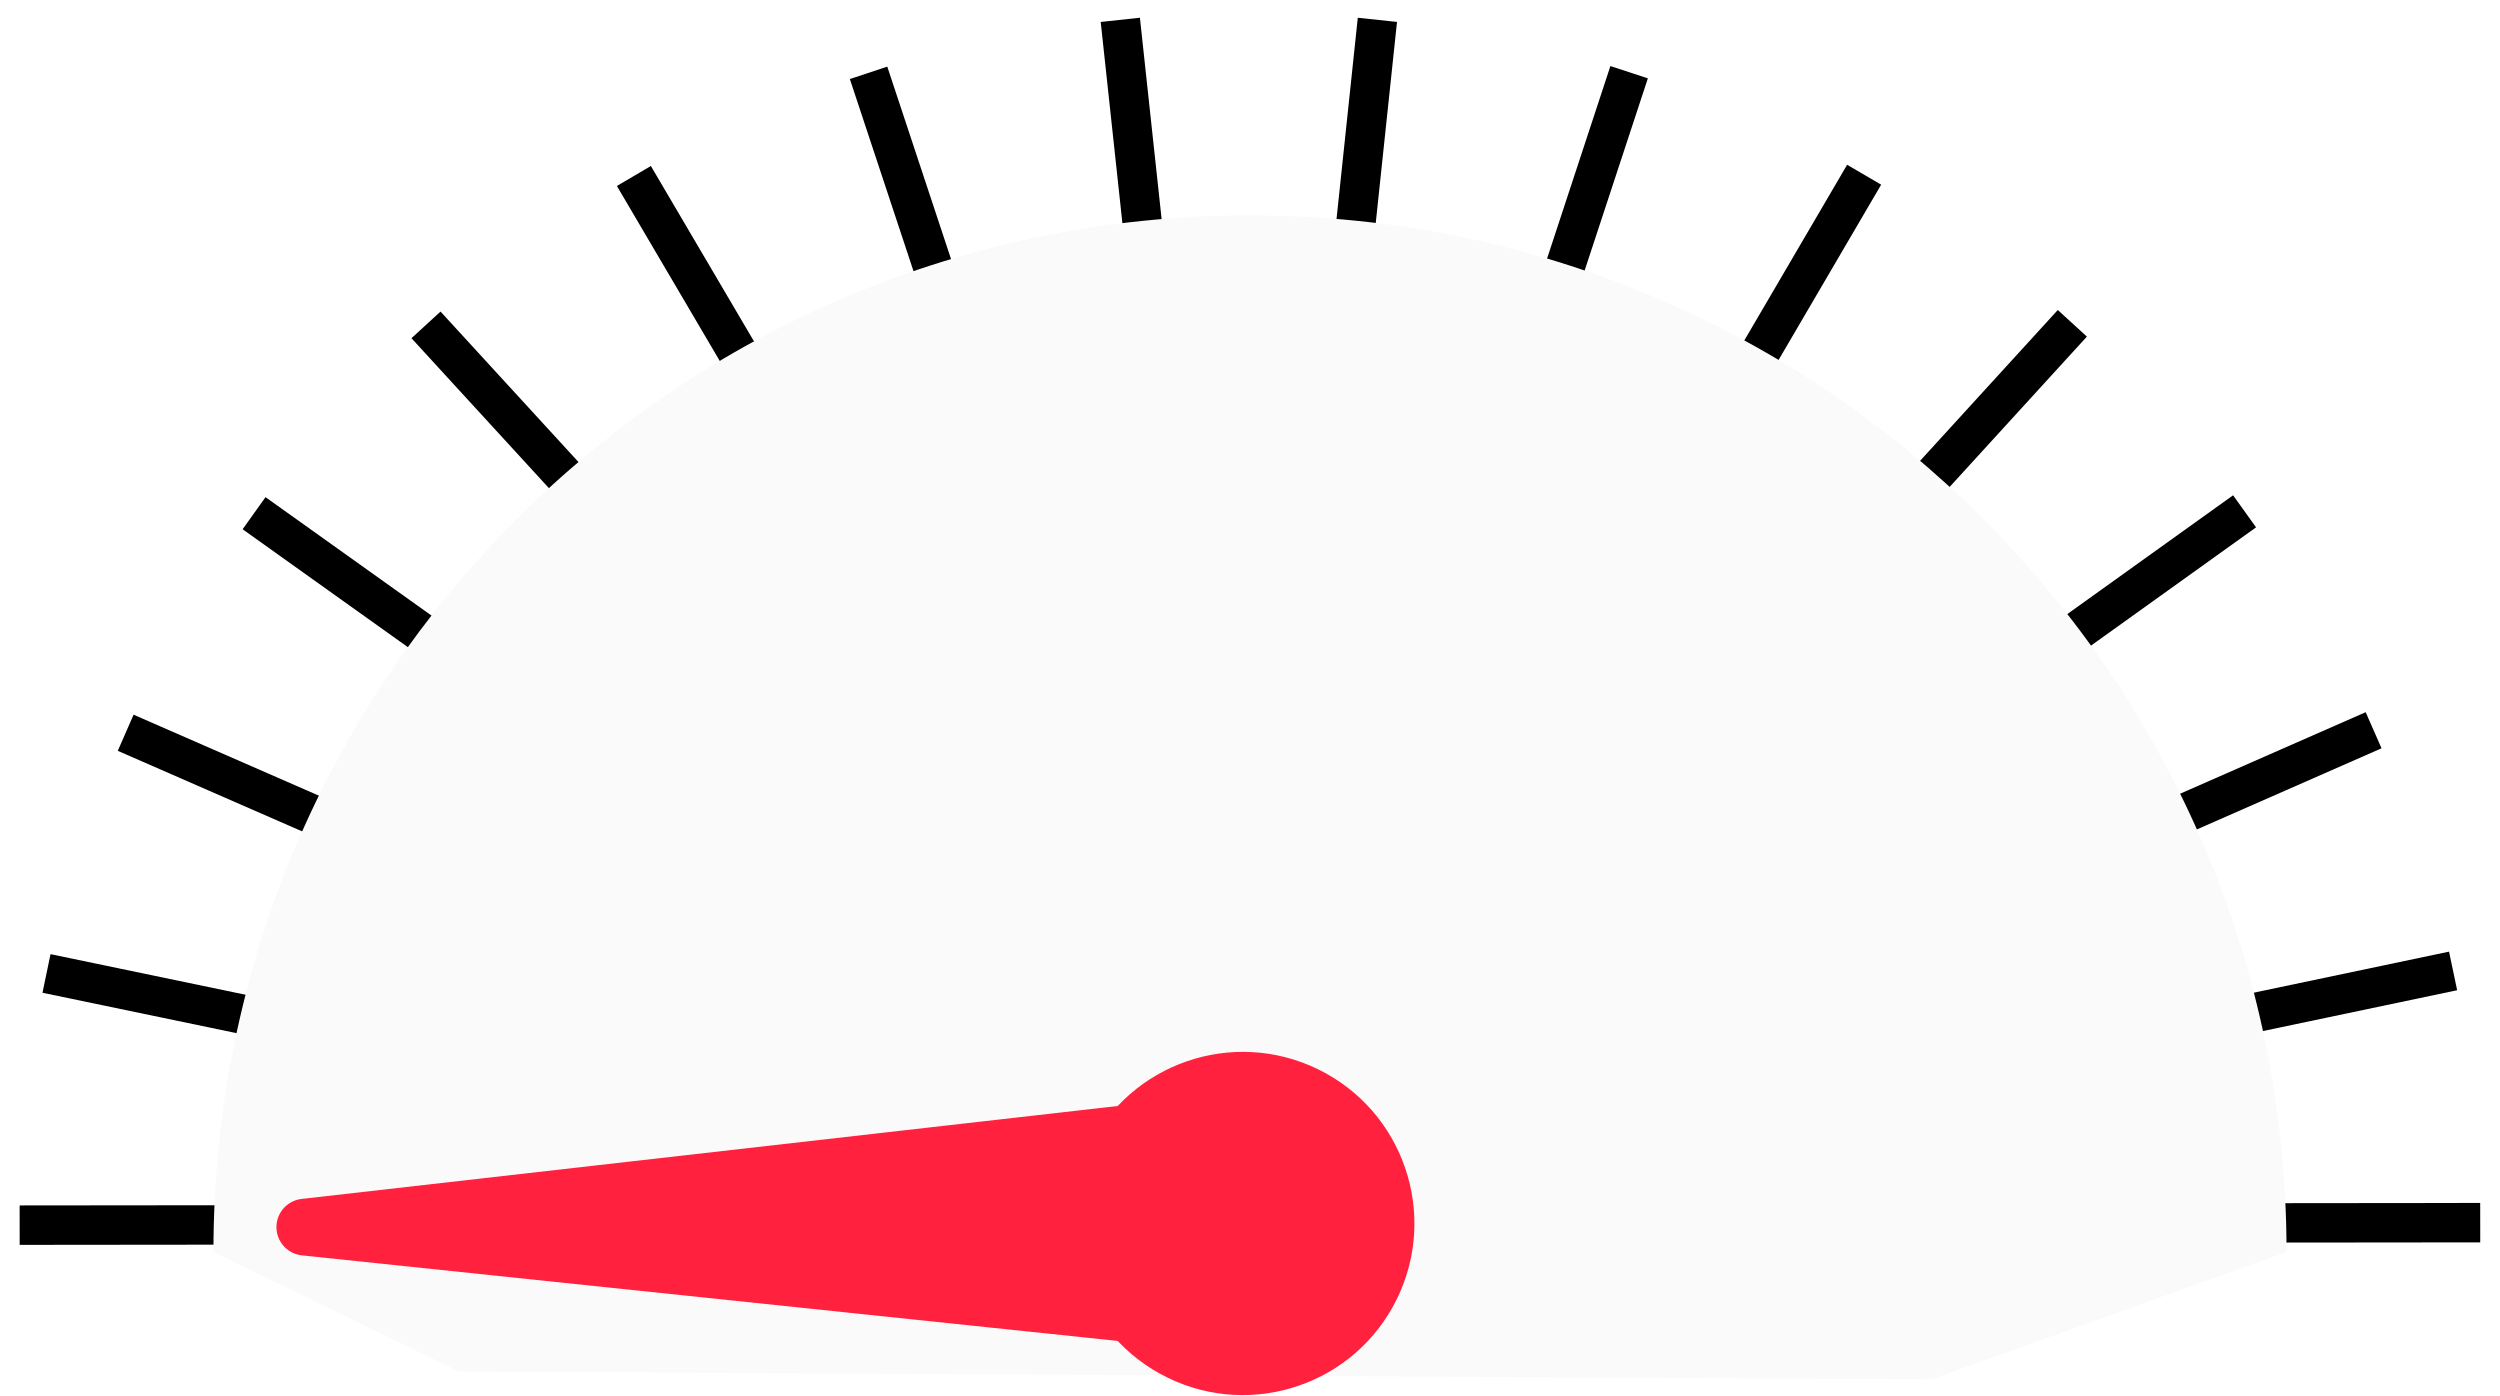
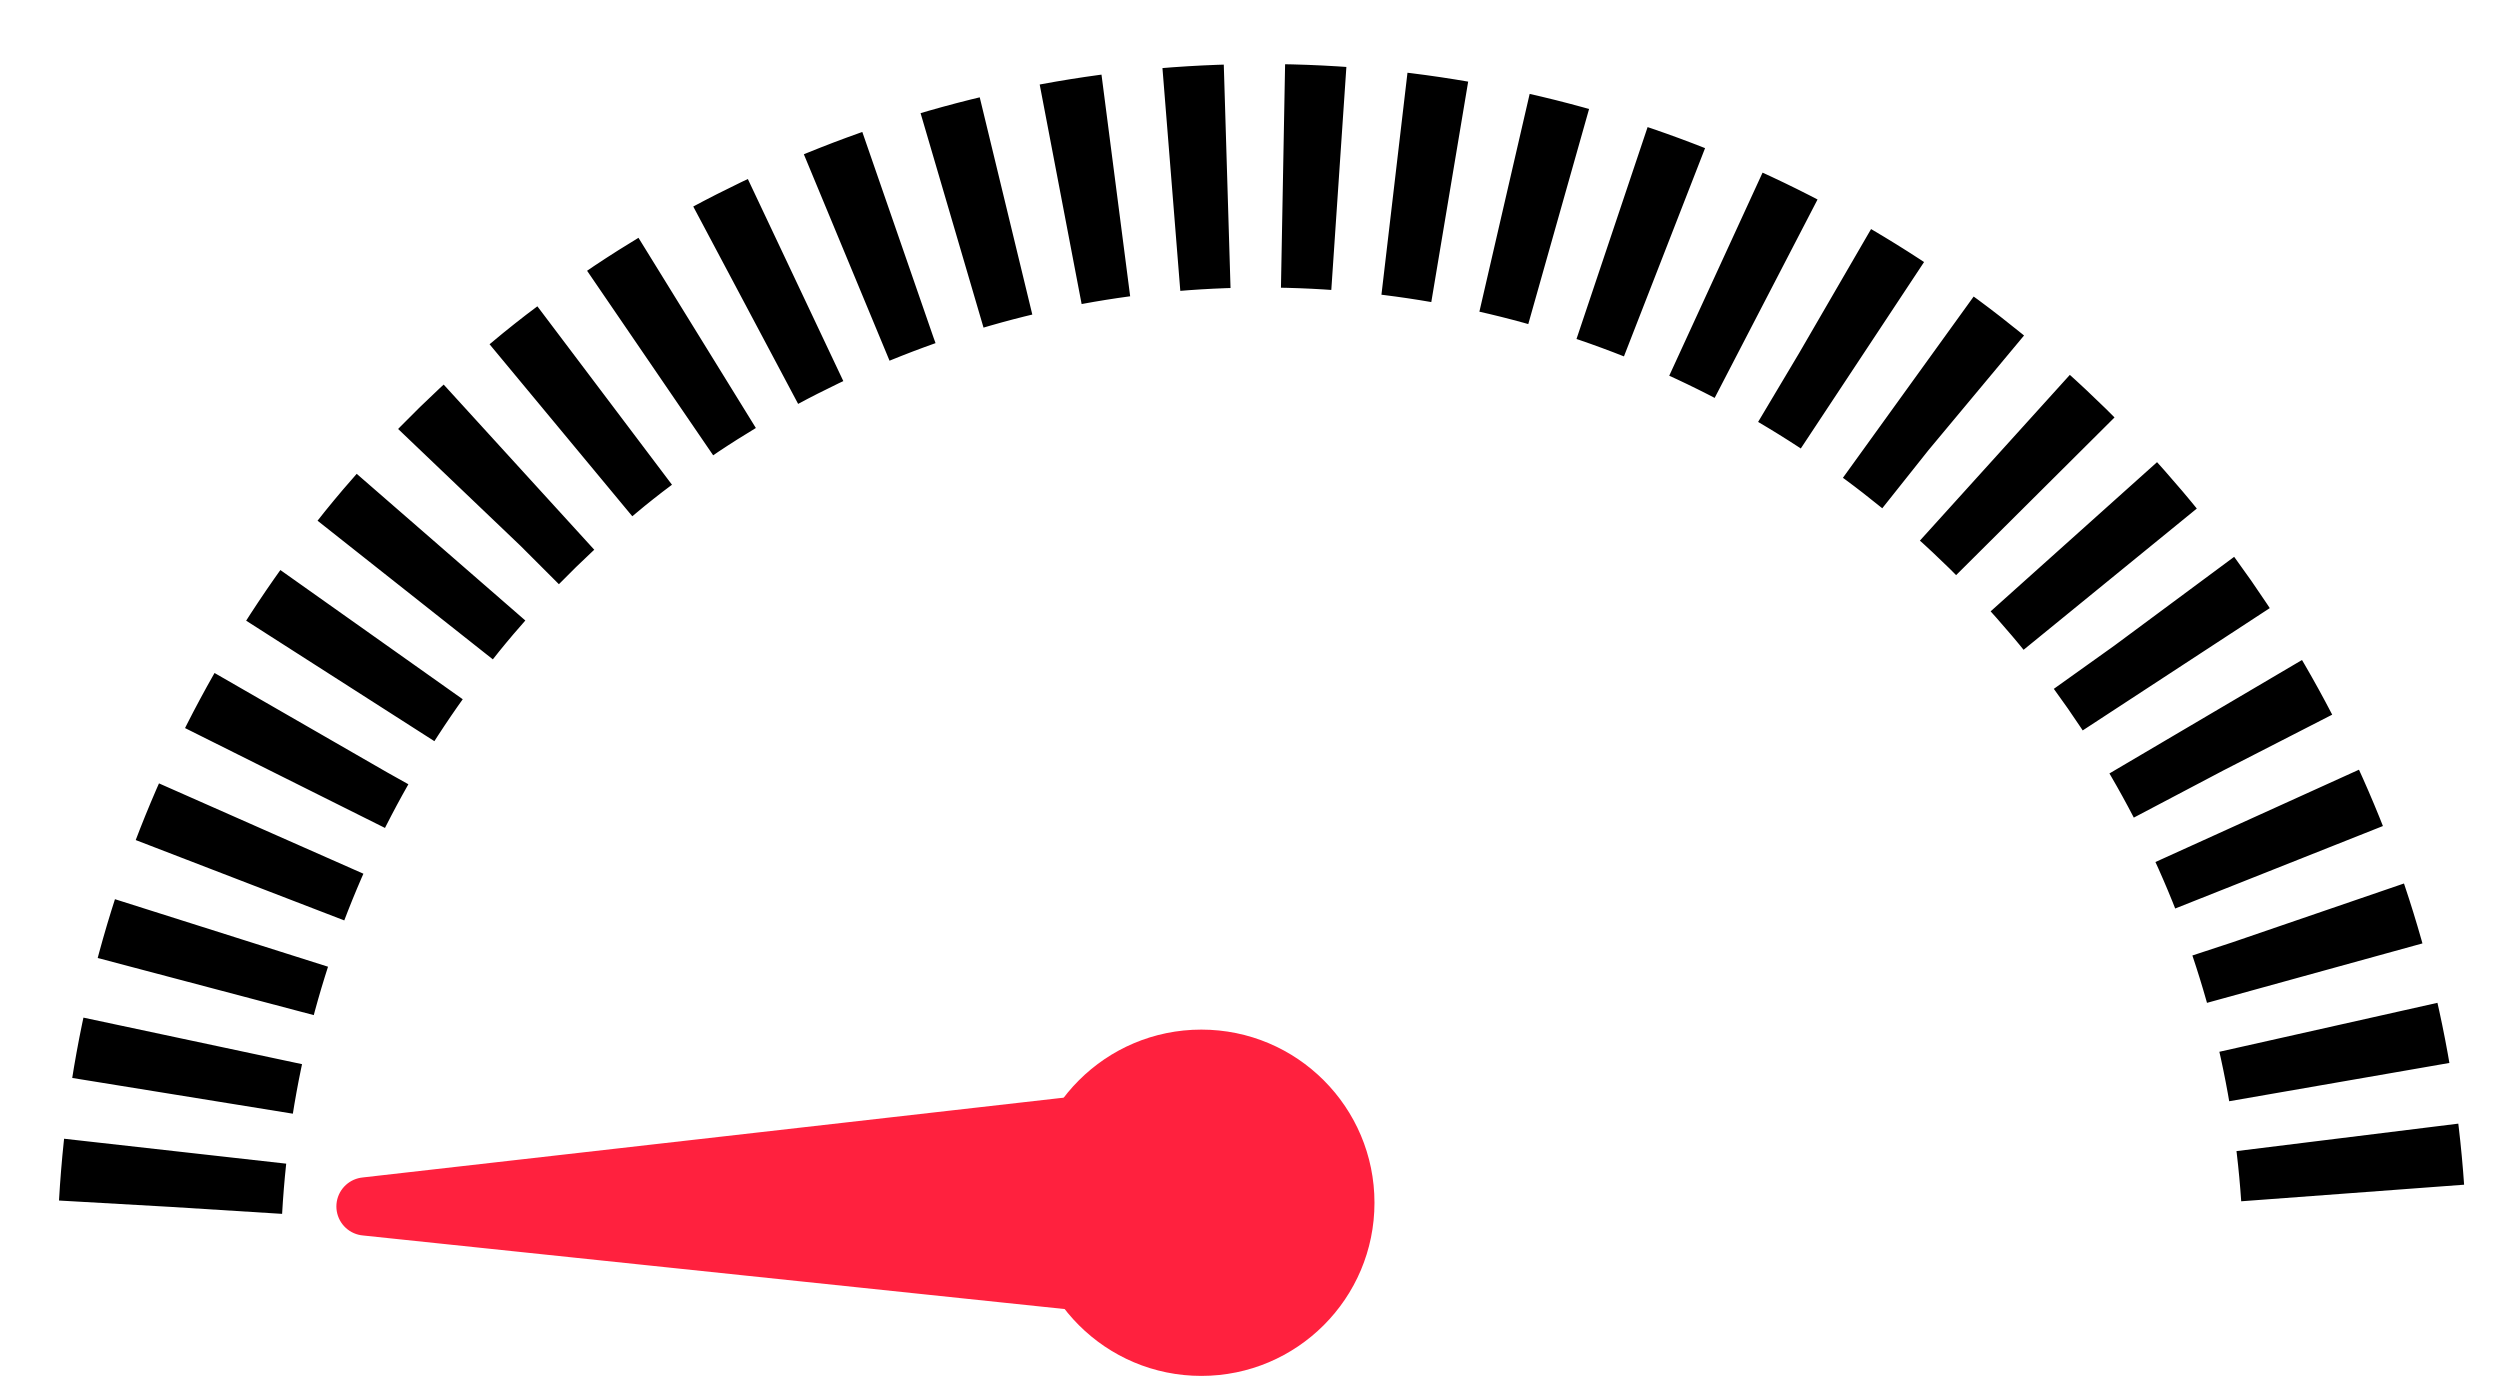
- <svg xmlns="http://www.w3.org/2000/svg" id="svg3676" height="128.04" width="229.46" version="1.1">
-   <g id="layer1" transform="translate(-497.768,-423.8841)">
-     <g id="g4696" transform="matrix(2.895349,0,0,2.895349,-358.9537,-1398.22)">
-       <g id="g4678" stroke-linejoin="miter" stroke="#000" stroke-linecap="butt" stroke-miterlimit="10" stroke-dasharray="none" stroke-width="1.25" fill="none">
-         <path id="path3247" d="m297.37,660.18,38.156,7.942" />
-         <path id="path3255" d="m299.88,652.55,35.646,15.576" />
-         <path id="path3263" d="m303.95,645.59,31.576,22.529" />
-         <path id="path3271" d="m309.4,639.62,26.126,28.498" />
-         <path id="path3279" d="m323.43,631.63,12.09,36.492" />
-         <path id="path3287" d="m331.41,629.95,4.116,38.169" />
-         <path id="path3295" d="m339.56,629.95-4.036,38.176" />
-         <path id="path3303" d="m347.54,631.61-12.014,36.516" />
-         <path id="path3315" d="m361.59,639.57-26.068,28.55" />
-         <path id="path3323" d="m367.05,645.53-31.53,22.592" />
-         <path id="path3331" d="m371.14,652.47-35.614,15.648" />
-         <path id="path3339" d="m373.66,660.1-38.142,8.019" />
-         <path id="path3343" d="m315.99,634.9,19.535,33.221" />
-         <path id="path3347" d="m335.52,668.12-39.001,0.039" />
-         <path id="path3351" d="m374.52,668.08-39.001,0.039" />
-         <path id="path3355" d="m354.99,634.86-19.466,33.26" />
-       </g>
-       <path id="path3357" fill-rule="nonzero" fill="#fafafa" d="m368.38,669.01c0-18.162-14.698-32.861-32.859-32.861-18.162,0-32.859,14.699-32.859,32.861l7.785,3.788,46.68,0.249,11.252-4.036z" />
-     </g>
-     <g id="needle" transform="matrix(-1.258111,-2.60772,2.60772,-1.258111,-718.1977,2252.805)">
-       <path id="path3383" fill-rule="nonzero" fill="#ff213e" d="m333.43,666.79,5.124,2.482,8.645-24.74-13.769,22.258z" />
-       <path id="path3387" stroke-linejoin="round" d="m333.43,666.79,5.124,2.482,8.645-24.74-13.769,22.258z" stroke="#ff213e" stroke-linecap="round" stroke-miterlimit="4" stroke-dasharray="none" stroke-width="1.8" fill="none" />
-     </g>
-     <g id="g3901" transform="matrix(2.895349,0,0,2.895349,-358.9537,-1402.317)">
-       <path id="path3389" fill-rule="nonzero" fill="#ff213e" d="m332.91,674.41c2.7,1.316,5.956,0.196,7.272-2.504,1.317-2.7,0.196-5.956-2.504-7.274-2.7-1.316-5.956-0.195-7.272,2.505-1.317,2.7-0.196,5.956,2.504,7.272" />
-     </g>
+ <svg xmlns="http://www.w3.org/2000/svg" id="svg3676" height="123.63" width="223.71" version="1.1">
+   <g id="g3372" transform="translate(108.1685,107.1383)" fill="#ff213e">
+     <path id="path3015" d="m14.825,0.489a15.494,15.494,0,0,1,-30.988,0,15.494,15.494,0,1,1,30.988,0z" />
+     <path id="needle_inside" stroke-linejoin="round" d="M-0.07-7.762-75.462,0.82-0.096,8.723s16.941-8.401,0.026-16.485z" stroke="#ff213e" stroke-linecap="round" stroke-miterlimit="4" stroke-dasharray="none" stroke-width="5.212" />
  </g>
+   <path id="path3024" d="m-92.635,104.4a97.828,97.828,0,0,1,195.45,2.499" transform="translate(107.8987,3.596624)" stroke-dashoffset="0" stroke="#000" stroke-dasharray="5, 5" stroke-miterlimit="4" stroke-width="20" fill="none" />
</svg>
